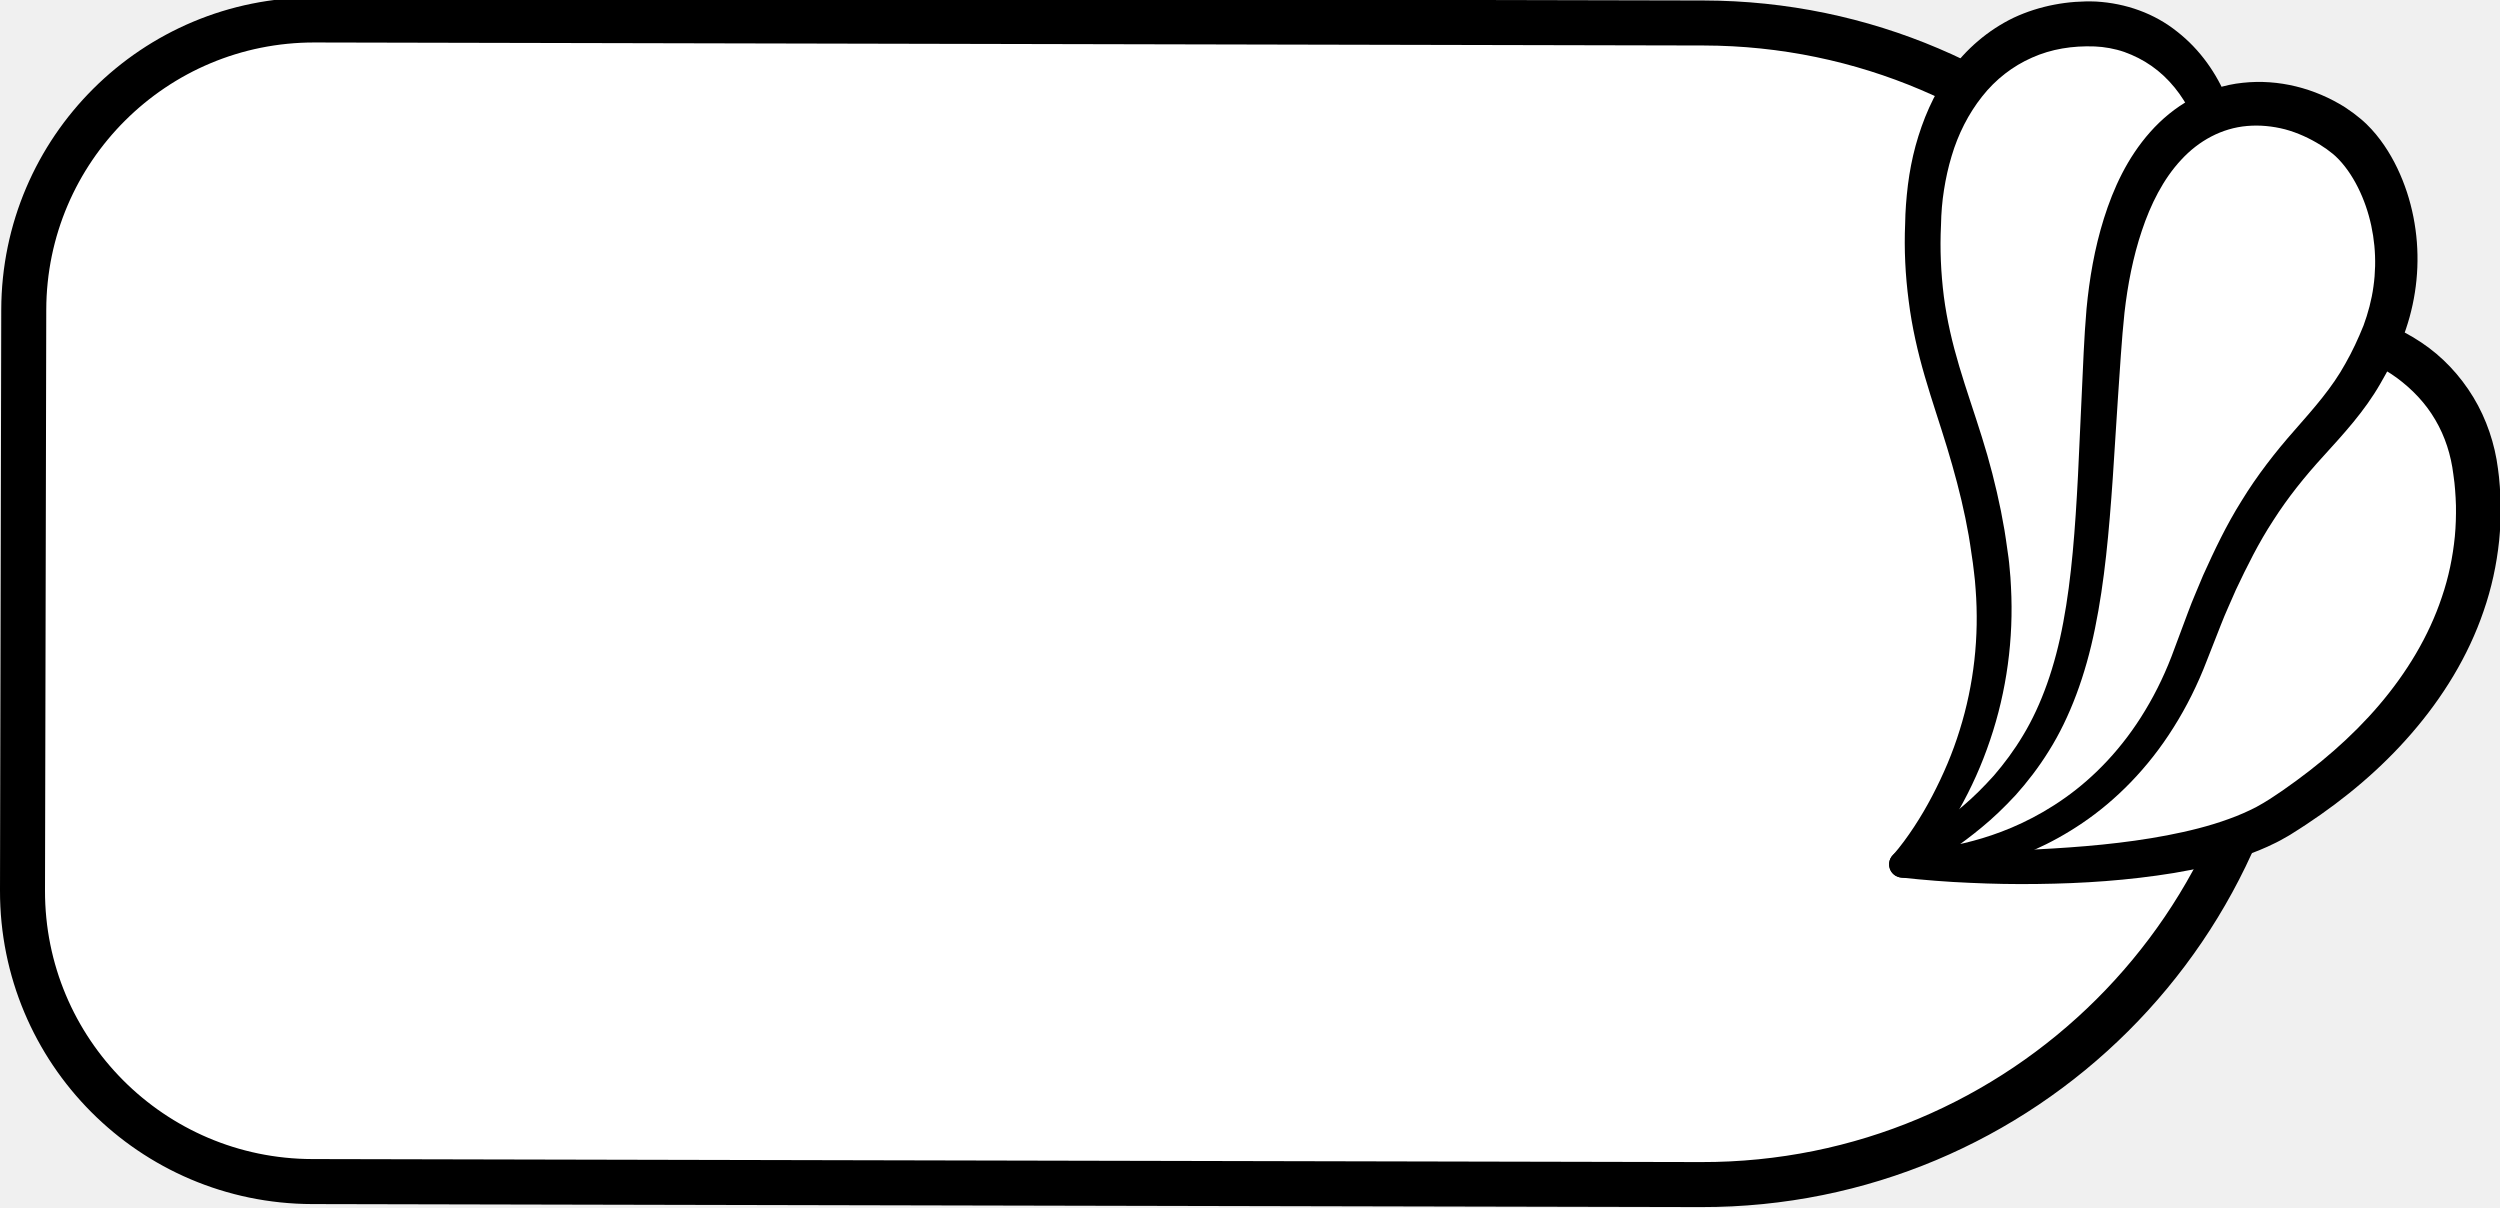
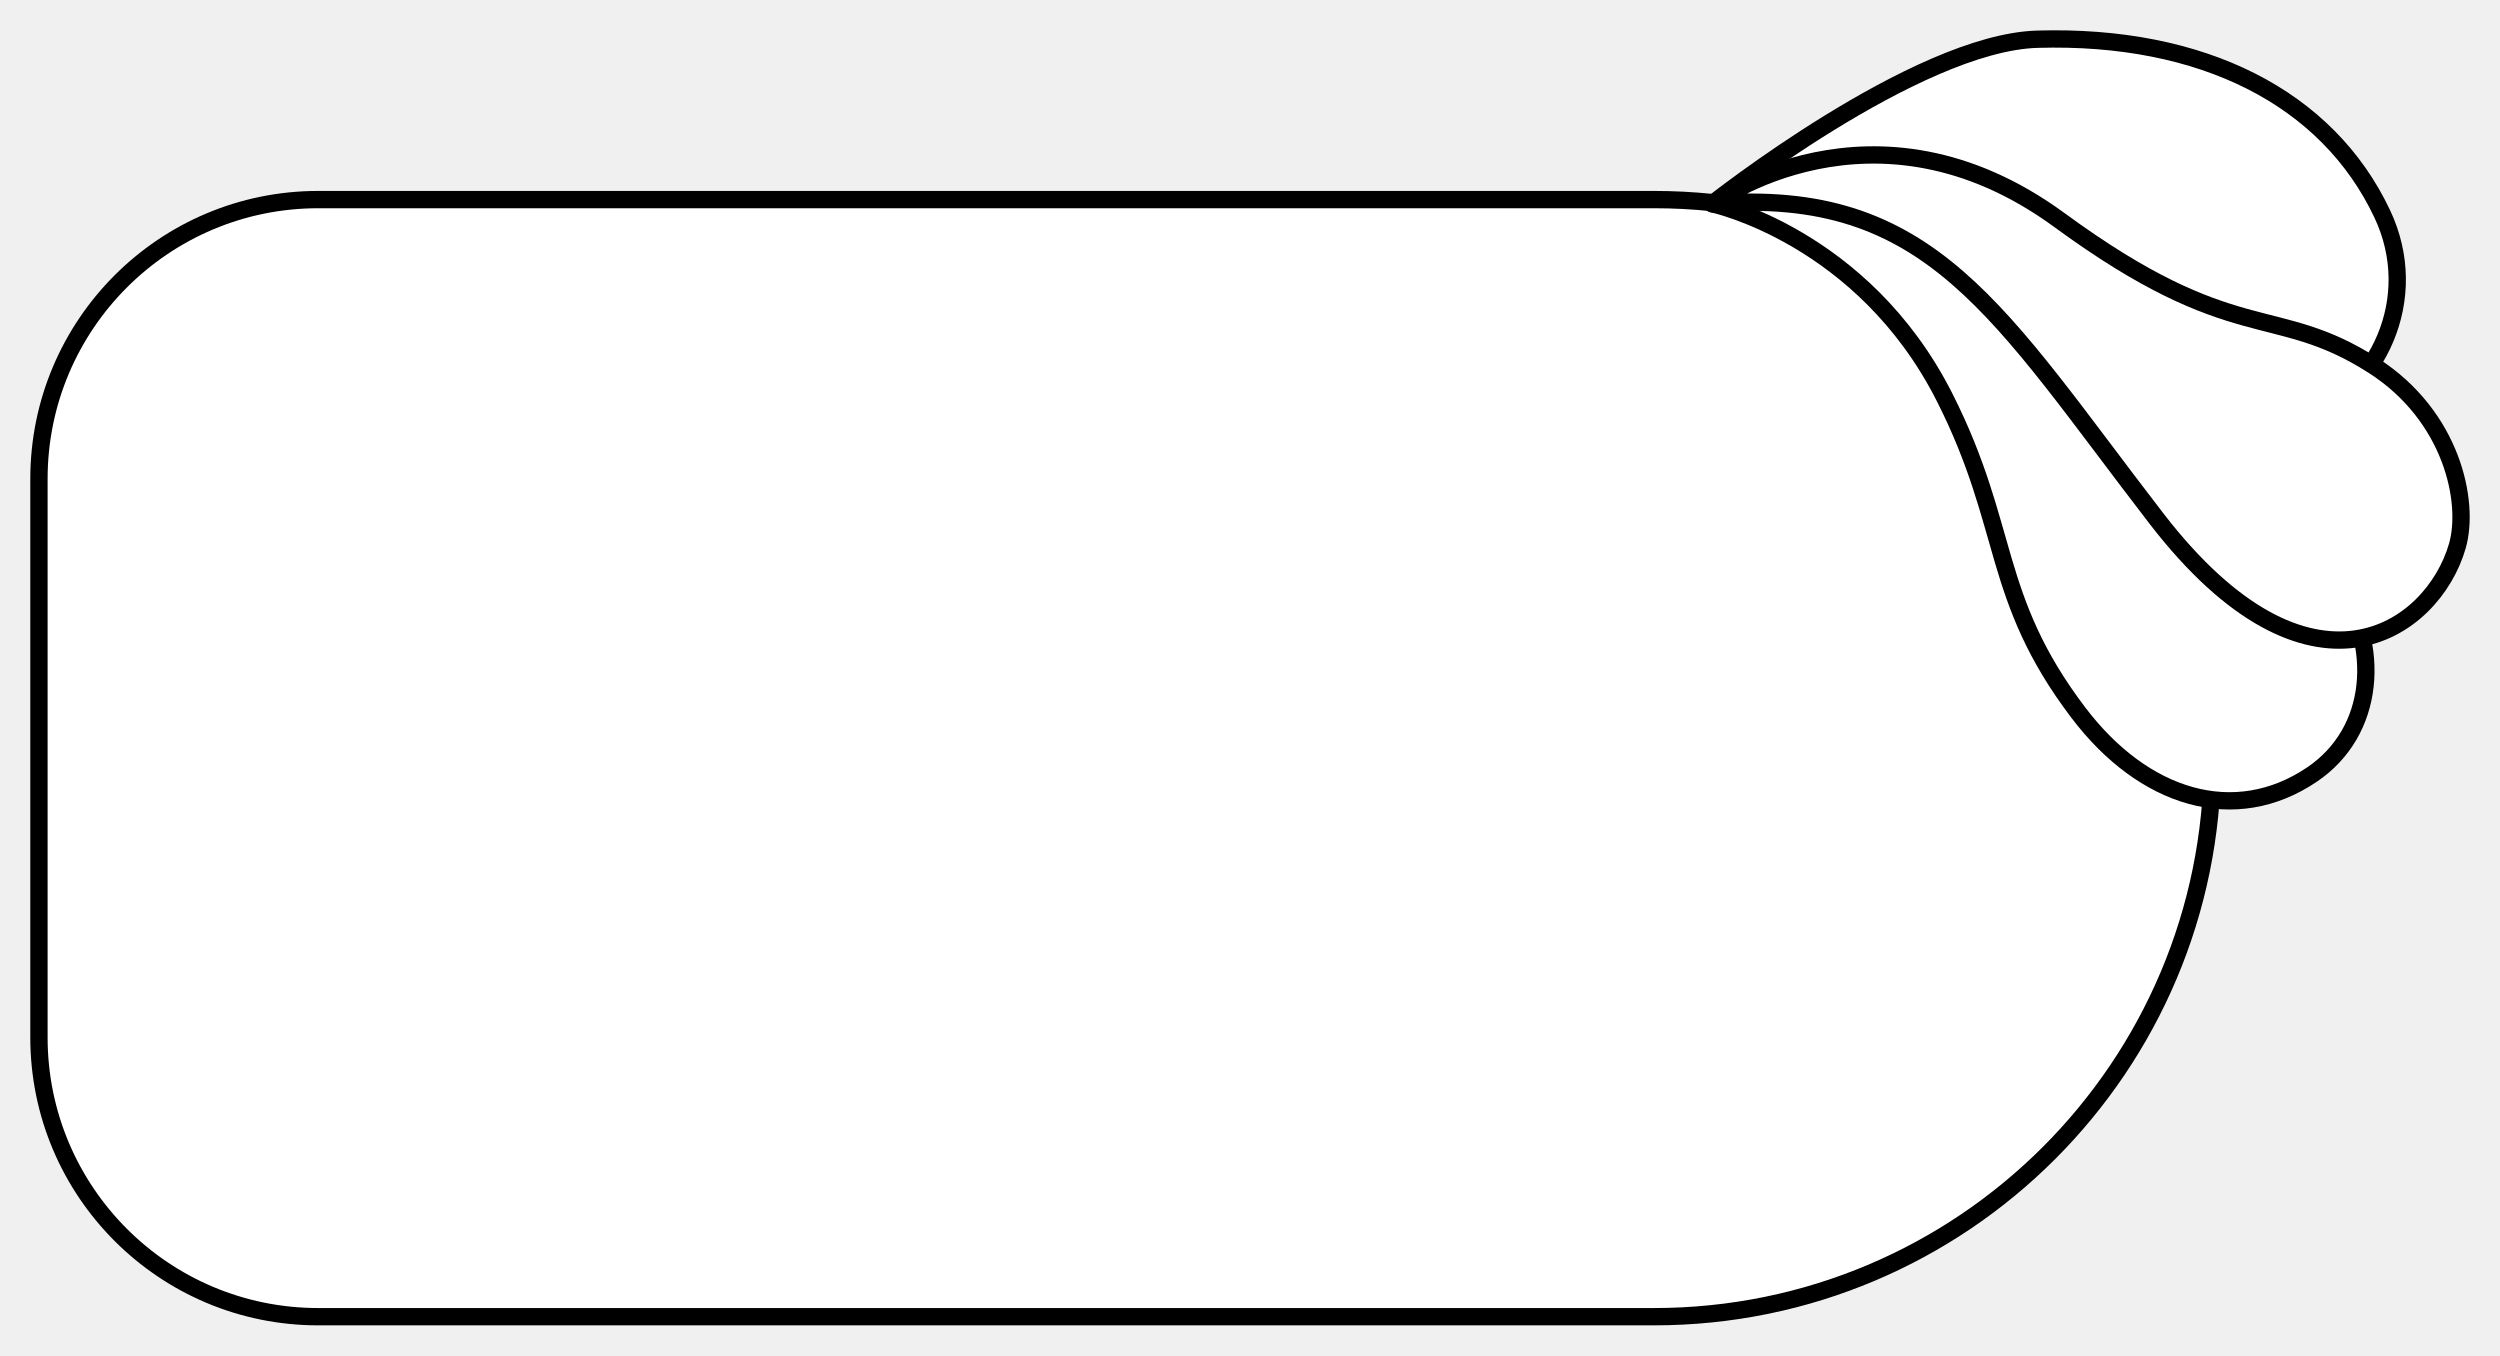
- <svg xmlns="http://www.w3.org/2000/svg" version="1.1" x="0px" y="0px" viewBox="0 0 277.739 134.1" style="enable-background:new 0 0 277.739 134.1;" xml:space="preserve">
-   <g id="tawa-wide">
-     <g>
-       <path style="fill:#FFFFFF;stroke:#000000;stroke-width:5;stroke-miterlimit:10;" d="M34.971,2.219    C17.154,2.18,2.678,16.593,2.64,34.411L2.5,98.935c-0.039,17.818,14.374,32.293,32.192,32.332l154.298,0.334    c35.635,0.077,64.586-28.749,64.663-64.384c0.077-35.635-28.749-64.586-64.384-64.663L34.971,2.219z" />
-       <g>
-         <g>
-           <path style="fill:#FFFFFF;" d="M253.398,37.052c9.818-1.904,19.947,4.146,21.57,14.81c2.235,14.688-5.688,28.813-21.796,38.974      c-11.878,7.493-41.767,5.172-41.767,5.172s12.366-12.784,9.785-33.526c-2.088-16.778-8.451-22.055-7.505-38.827      c0.703-12.475,7.635-21.034,18.409-21.01c8.8,0.019,15.006,7.763,14.986,17.3C247.078,19.945,249.255,37.856,253.398,37.052z" />
-           <path d="M253.065,35.08c2.579-0.62,5.472-0.674,8.188-0.192c2.733,0.511,5.379,1.574,7.719,3.141      c2.351,1.553,4.335,3.677,5.805,6.102c1.47,2.422,2.391,5.196,2.737,7.942l0.115,0.934l0.09,1.035      c0.06,0.693,0.073,1.344,0.096,2.018c0.015,1.339-0.036,2.679-0.171,4.011c-0.278,2.662-0.849,5.295-1.724,7.811      c-1.721,5.053-4.566,9.617-7.977,13.561c-3.413,3.961-7.424,7.305-11.707,10.138c-0.532,0.36-1.08,0.694-1.62,1.041      l-0.203,0.129l-0.275,0.16l-0.406,0.228c-0.285,0.154-0.506,0.301-0.856,0.462c-1.327,0.666-2.531,1.14-3.799,1.566      c-2.513,0.849-5.045,1.395-7.573,1.82c-5.059,0.827-10.111,1.162-15.146,1.219c-2.517,0.037-5.031-0.01-7.539-0.128      c-2.515-0.104-4.999-0.304-7.53-0.575l-0.118-0.013c-0.804-0.086-1.386-0.808-1.3-1.612c0.039-0.363,0.209-0.682,0.456-0.914      l0,0c0.79-0.901,1.609-2.019,2.323-3.109c0.726-1.105,1.398-2.251,2.011-3.426c1.228-2.348,2.278-4.793,3.054-7.323      c1.582-5.051,2.171-10.384,1.768-15.646c-0.039-0.659-0.109-1.315-0.191-1.97c-0.039-0.313-0.073-0.688-0.116-0.951      l-0.151-1.023c-0.105-0.676-0.192-1.378-0.313-2.032l-0.371-1.943c-0.538-2.611-1.238-5.208-2.024-7.801      c-0.786-2.595-1.69-5.206-2.478-7.92c-0.792-2.709-1.434-5.527-1.791-8.381c-0.375-2.85-0.518-5.734-0.395-8.577      c0.019-1.422,0.13-2.846,0.31-4.333c0.184-1.453,0.46-2.903,0.849-4.335c0.787-2.854,1.967-5.682,3.779-8.193      c1.789-2.513,4.255-4.656,7.124-6.035c2.878-1.347,6.099-1.916,9.147-1.794c3.311,0.188,6.489,1.317,9.018,3.349      c2.542,1.986,4.4,4.656,5.551,7.51c1.161,2.859,1.697,5.906,1.648,8.916l-0.015-0.245c0.094,0.742,0.211,1.53,0.331,2.295      l0.394,2.304c0.275,1.532,0.621,3.046,1.01,4.527c0.392,1.474,0.841,2.936,1.417,4.22c0.281,0.635,0.611,1.234,0.919,1.624      c0.148,0.196,0.296,0.304,0.308,0.304c0.033-0.008-0.25-0.13-0.463-0.077L253.065,35.08z M253.815,39.204      c-0.49,0.09-1.027,0.076-1.511-0.042c-0.488-0.118-0.885-0.324-1.223-0.541c-0.65-0.443-1.058-0.922-1.384-1.363      c-0.639-0.892-1.022-1.731-1.363-2.558c-0.66-1.652-1.104-3.257-1.499-4.866c-0.391-1.606-0.695-3.21-0.993-4.81l-0.404-2.404      c-0.125-0.808-0.24-1.595-0.344-2.433c-0.008-0.061-0.012-0.121-0.013-0.18l-0.001-0.065c-0.053-2.5-0.538-4.99-1.587-7.19      c-1.04-2.197-2.575-4.106-4.463-5.424c-0.942-0.661-1.964-1.172-3.027-1.554c-1.049-0.364-2.241-0.576-3.288-0.614      c-2.455-0.092-4.819,0.28-6.961,1.239c-2.137,0.939-4.053,2.414-5.554,4.327c-1.508,1.902-2.661,4.173-3.384,6.615      c-0.368,1.219-0.647,2.477-0.846,3.754c-0.201,1.244-0.31,2.573-0.333,3.908c-0.133,2.666-0.013,5.313,0.315,7.929      c0.341,2.617,0.942,5.19,1.712,7.768c0.764,2.579,1.682,5.175,2.514,7.853c0.845,2.675,1.55,5.417,2.116,8.209l0.392,2.122      c0.124,0.703,0.203,1.371,0.306,2.058l0.146,1.024c0.065,0.418,0.076,0.733,0.116,1.104c0.072,0.715,0.132,1.431,0.158,2.15      c0.307,5.743-0.473,11.552-2.317,16.988c-0.913,2.72-2.086,5.349-3.504,7.838c-0.715,1.241-1.491,2.447-2.328,3.613      c-0.852,1.178-1.701,2.266-2.778,3.394l-0.001,0.001l-0.962-2.538c2.425,0.078,4.909,0.057,7.361,0.049      c2.459-0.035,4.915-0.092,7.364-0.2c4.893-0.249,9.777-0.658,14.507-1.562c2.358-0.455,4.686-1.022,6.863-1.821      c1.08-0.385,2.174-0.868,3.06-1.333c0.44-0.229,1.138-0.653,1.487-0.879c0.498-0.335,1.007-0.656,1.496-1.002      c3.935-2.736,7.594-5.851,10.653-9.441c3.054-3.582,5.521-7.637,6.975-12.015c0.743-2.181,1.212-4.442,1.435-6.72      c0.107-1.14,0.141-2.286,0.122-3.431c-0.024-0.566-0.04-1.159-0.092-1.702l-0.074-0.821l-0.119-0.914      c-0.266-2.181-0.919-4.23-2.004-6.074c-1.07-1.846-2.572-3.419-4.306-4.692c-1.742-1.266-3.766-2.175-5.899-2.661      c-2.151-0.52-4.323-0.598-6.621-0.268L253.815,39.204z" />
-         </g>
-         <g>
-           <path style="fill:#FFFFFF;" d="M211.405,96.008c0,0,23.155,1.155,32.223-23.941c8.55-23.662,15.288-21.663,20.713-34.187      c4.27-9.858,0.496-19.281-3.594-22.704c-7.877-6.595-25.175-6.932-27.061,22.008C231.741,67.043,233.588,83.558,211.405,96.008z      " />
-           <path d="M211.466,94.51c0,0,0.189,0,0.554,0c0.382-0.007,0.962-0.033,1.72-0.101c1.514-0.136,3.758-0.463,6.497-1.289      c2.732-0.825,5.965-2.196,9.192-4.492c3.226-2.281,6.393-5.533,8.905-9.73c1.263-2.09,2.368-4.407,3.264-6.909      c0.485-1.3,0.979-2.621,1.48-3.963c0.485-1.336,1.119-2.732,1.686-4.126c1.244-2.751,2.57-5.566,4.287-8.294      c1.674-2.736,3.727-5.391,5.882-7.824c2.139-2.443,4.173-4.722,5.643-7.412c0.758-1.332,1.414-2.743,2.004-4.213      c0.494-1.336,0.905-2.857,1.101-4.334c0.422-2.983,0.134-6.086-0.853-8.934c-0.495-1.418-1.162-2.777-1.993-3.948      c-0.414-0.584-0.869-1.118-1.343-1.563l-0.302-0.268l-0.509-0.391l-0.251-0.191l-0.205-0.132l-0.405-0.27      c-1.222-0.764-2.559-1.377-3.951-1.755c-1.395-0.361-2.831-0.497-4.227-0.375c-2.802,0.24-5.372,1.63-7.337,3.775      c-1.987,2.135-3.381,4.936-4.355,7.861c-0.986,2.934-1.577,6.023-1.929,9.104c-0.322,3.052-0.504,6.275-0.718,9.324      c-0.199,3.087-0.394,6.107-0.583,9.047c-0.409,5.894-0.907,11.523-1.974,16.704c-1.044,5.173-2.78,9.883-5.124,13.612      c-1.157,1.869-2.428,3.494-3.69,4.906c-1.288,1.387-2.544,2.586-3.751,3.572c-2.397,1.995-4.461,3.28-5.858,4.154      c-1.425,0.824-2.185,1.263-2.185,1.263L211.466,94.51z M210.671,94.7c0,0,0.715-0.43,2.055-1.236      c1.306-0.849,3.231-2.096,5.41-3.976c1.099-0.928,2.225-2.047,3.374-3.323c1.12-1.3,2.238-2.781,3.249-4.479      c2.046-3.384,3.561-7.667,4.466-12.572c0.924-4.905,1.325-10.395,1.628-16.242c0.136-2.936,0.275-5.951,0.418-9.034      c0.153-3.118,0.245-6.205,0.534-9.544c0.315-3.3,0.879-6.672,1.932-10.027c1.05-3.336,2.588-6.724,5.143-9.602      c1.269-1.43,2.801-2.709,4.556-3.664c1.751-0.953,3.711-1.596,5.71-1.802c4.013-0.437,8.025,0.61,11.369,2.714l0.655,0.455      l0.325,0.23l0.256,0.202l0.502,0.4l0.133,0.111l0.076,0.067l0.151,0.135c0.099,0.091,0.204,0.18,0.295,0.274      c0.762,0.74,1.401,1.532,1.962,2.351c1.118,1.642,1.931,3.4,2.53,5.209c1.185,3.62,1.464,7.475,0.881,11.157      c-0.29,1.858-0.776,3.594-1.475,5.376c-0.68,1.618-1.456,3.215-2.359,4.738c-1.768,3.096-4.174,5.681-6.294,8.02      c-2.139,2.337-3.998,4.665-5.598,7.171c-1.624,2.476-2.93,5.123-4.153,7.709c-0.561,1.323-1.158,2.559-1.672,3.902      c-0.522,1.328-1.035,2.635-1.54,3.92c-1.026,2.691-2.283,5.205-3.721,7.481c-2.858,4.572-6.466,8.138-10.099,10.596      c-3.636,2.478-7.228,3.911-10.236,4.756c-3.018,0.846-5.468,1.152-7.149,1.27c-0.842,0.059-1.492,0.076-1.94,0.075      c-0.463-0.01-0.703-0.014-0.703-0.014c-0.823-0.017-1.477-0.698-1.46-1.521c0.011-0.527,0.294-0.985,0.713-1.241L210.671,94.7z" />
-         </g>
-       </g>
+ <svg xmlns="http://www.w3.org/2000/svg" viewBox="-2 -2 288.796 156.603" preserveAspectRatio="none">
+   <g id="tawa-wide" fill="#FFF" stroke="#000" stroke-width="5" stroke-miterlimit="10">
+     <path d="M34.762 150.103C16.944 150.103 2.5 135.66 2.5 117.84V53.318c0-17.818 14.444-32.262 32.262-32.262h154.3c35.635 0 64.523 28.888 64.523 64.524s-28.888 64.523-64.524 64.523H34.763z" />
+     <g stroke-linecap="round" stroke-linejoin="round">
+       <path d="M263.558 47.034c9.21-3.9 14.238-14.572 9.635-24.326-6.342-13.436-20.8-20.735-39.836-20.178-14.038.41-37.545 19.015-37.545 19.015s17.396 3.707 26.828 22.36c7.63 15.088 5.295 23.018 15.438 36.407 7.545 9.96 18.073 13.194 27 7.162 7.292-4.927 8.12-14.816 2.78-22.718.003 0-8.186-16.076-4.3-17.722z" />
+       <path d="M195.812 21.545s18.57-13.88 40.1 1.885c20.298 14.864 24.774 9.446 36.265 16.81 9.045 5.798 11.17 15.724 9.688 20.847-2.856 9.868-17.023 19.8-34.737-3.162-18.277-23.692-25.96-38.427-51.316-36.38z" />
    </g>
  </g>
-   <g id="Layer_1">
- </g>
+   <style>ellipse,polygon,polyline,rect,circle,line,path{stroke-width:2;vector-effect:non-scaling-stroke}</style>
</svg>
